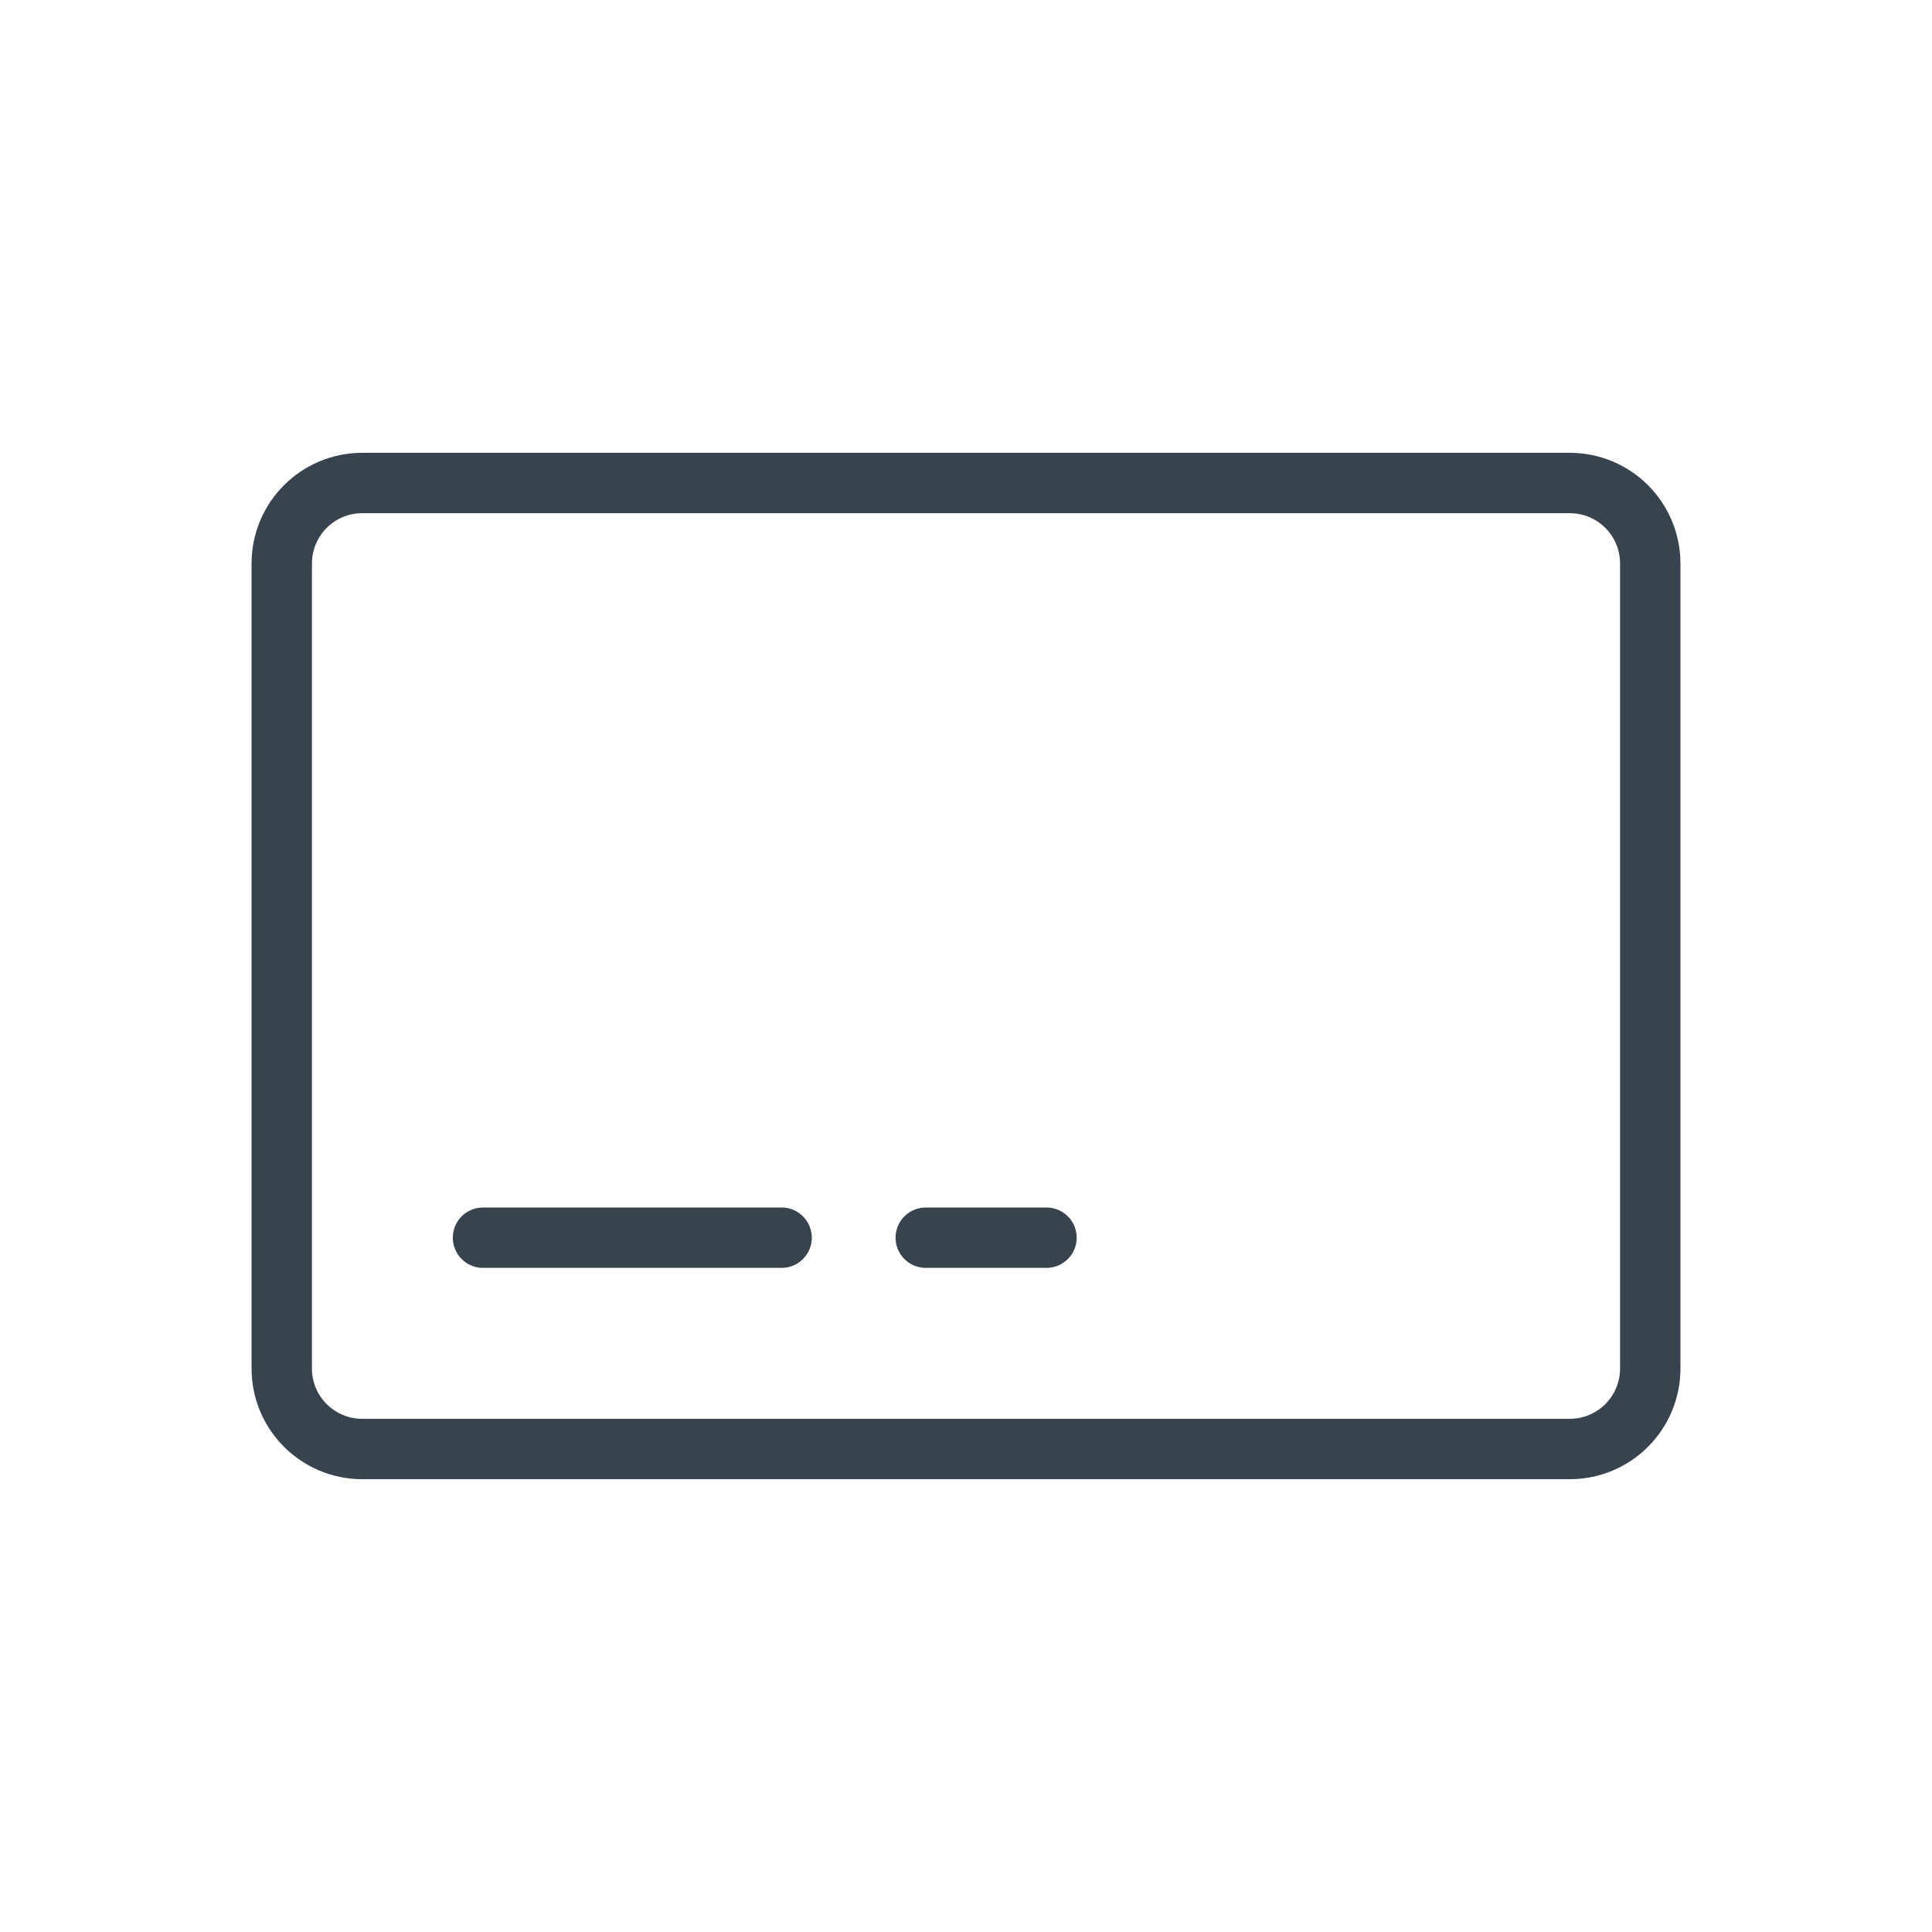
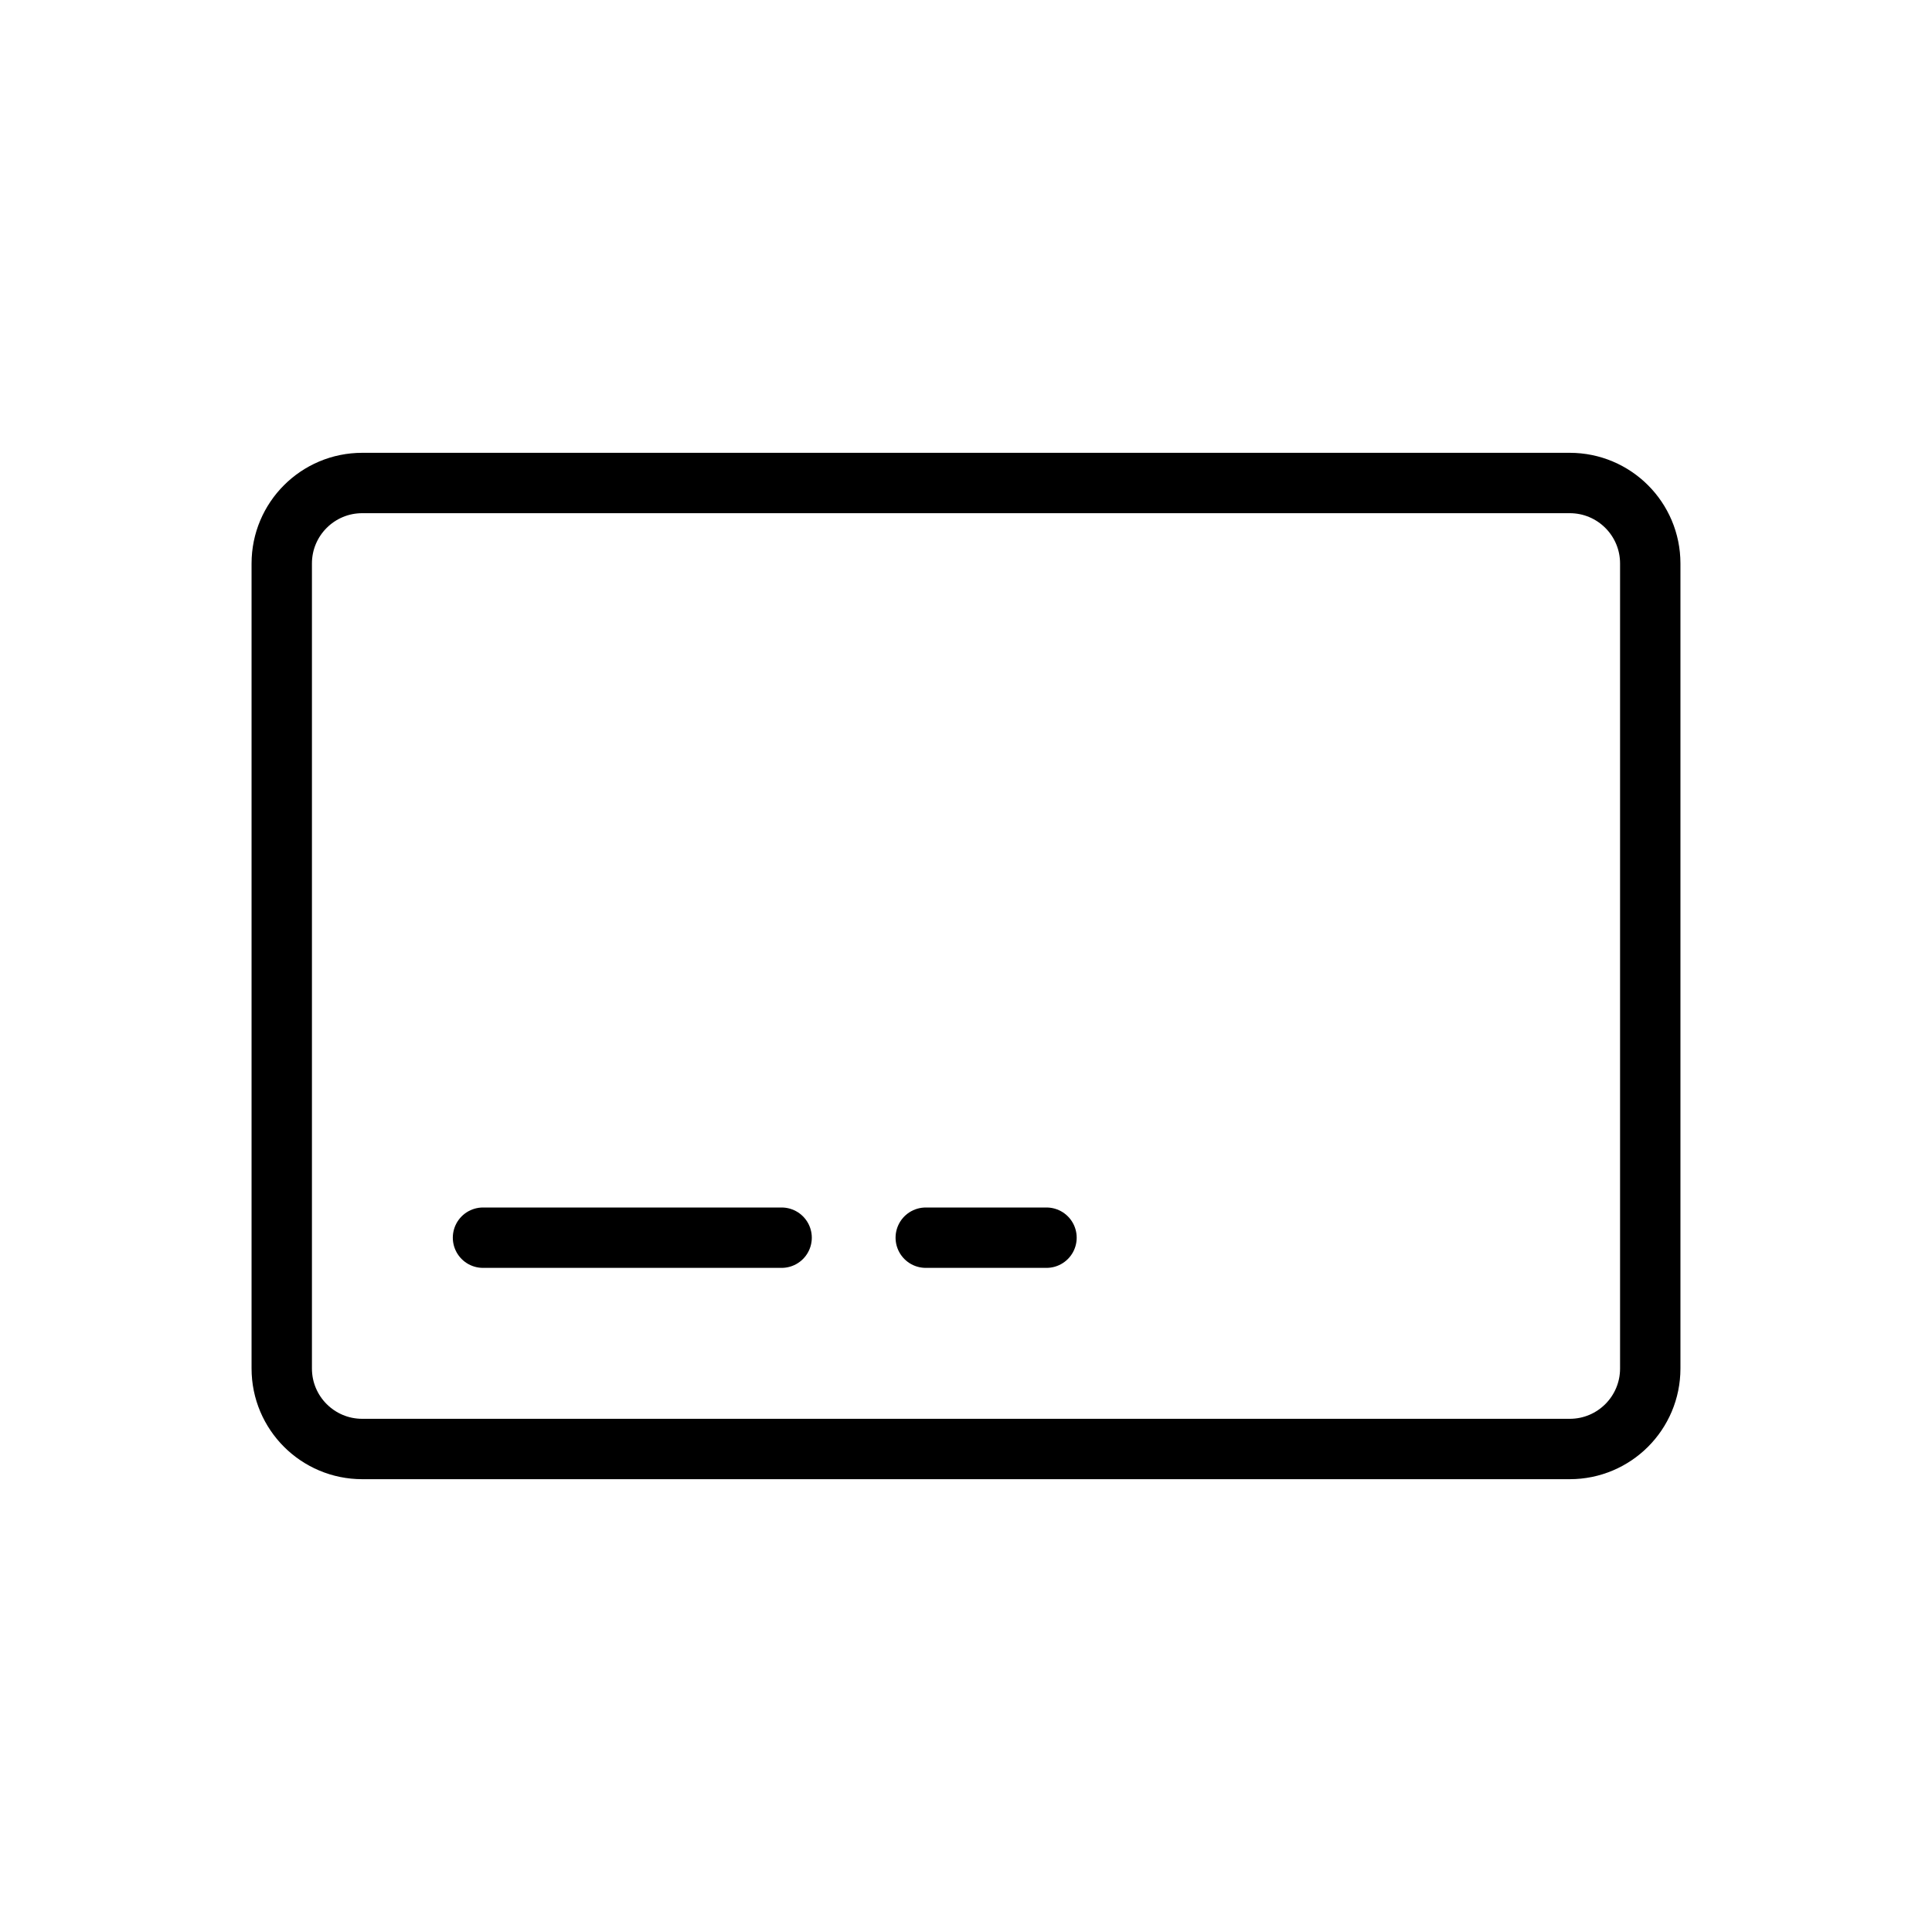
<svg xmlns="http://www.w3.org/2000/svg" width="48px" height="48px" viewBox="0 0 48 48" version="1.1">
  <g id="Files-/-03-L-/-01-image-landscape-l" stroke="none" stroke-width="1" fill="none" fill-rule="evenodd" stroke-linecap="round" stroke-linejoin="round">
-     <g id="Group" transform="translate(7, 12)" stroke="#384350" stroke-width="1.5">
+     <g id="Group" transform="translate(7, 12)" stroke="currentColor" stroke-width="1.5">
      <path d="M7,-5 L27,-5 C28.105,-5 29,-4.105 29,-3 L29,27 C29,28.105 28.105,29 27,29 L7,29 C5.895,29 5,28.105 5,27 L5,-3 C5,-4.105 5.895,-5 7,-5 Z" id="Rectangle" transform="translate(17, 12) rotate(-270) translate(-17, -12) " />
      <line x1="5" y1="18.75" x2="12.419" y2="18.75" id="Path" />
      <line x1="16" y1="18.75" x2="19" y2="18.75" id="Path" />
    </g>
  </g>
</svg>
